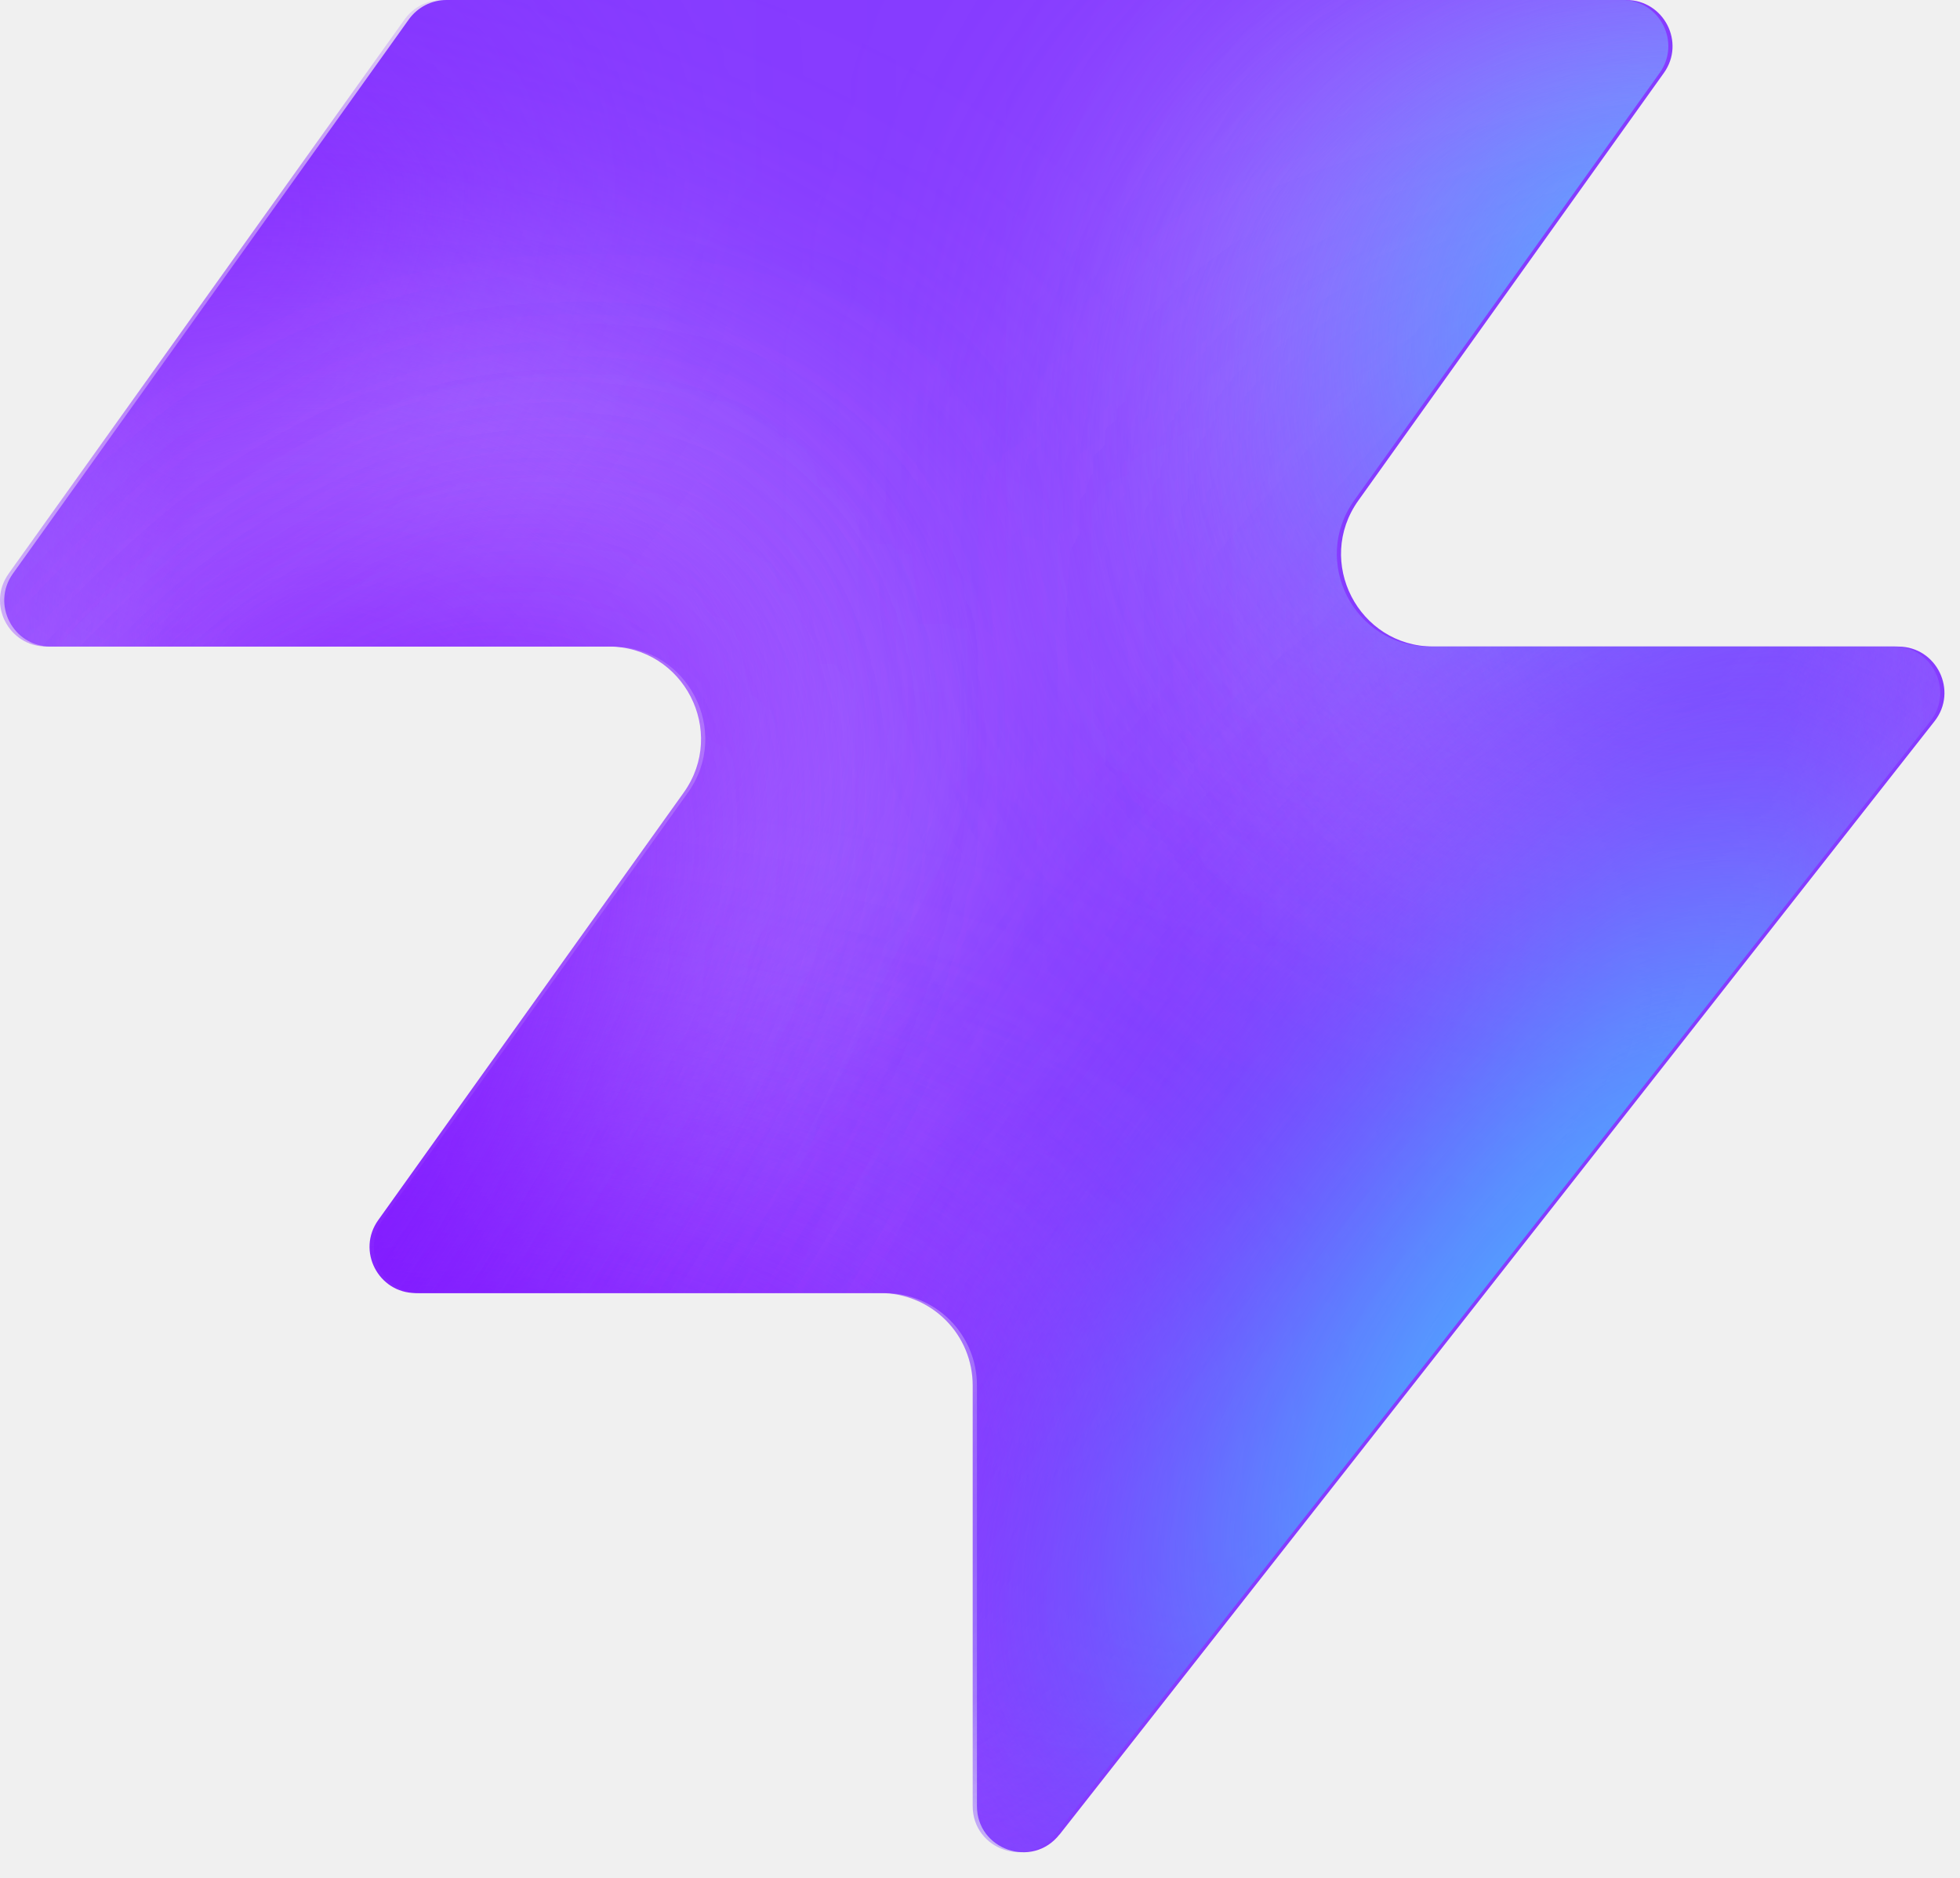
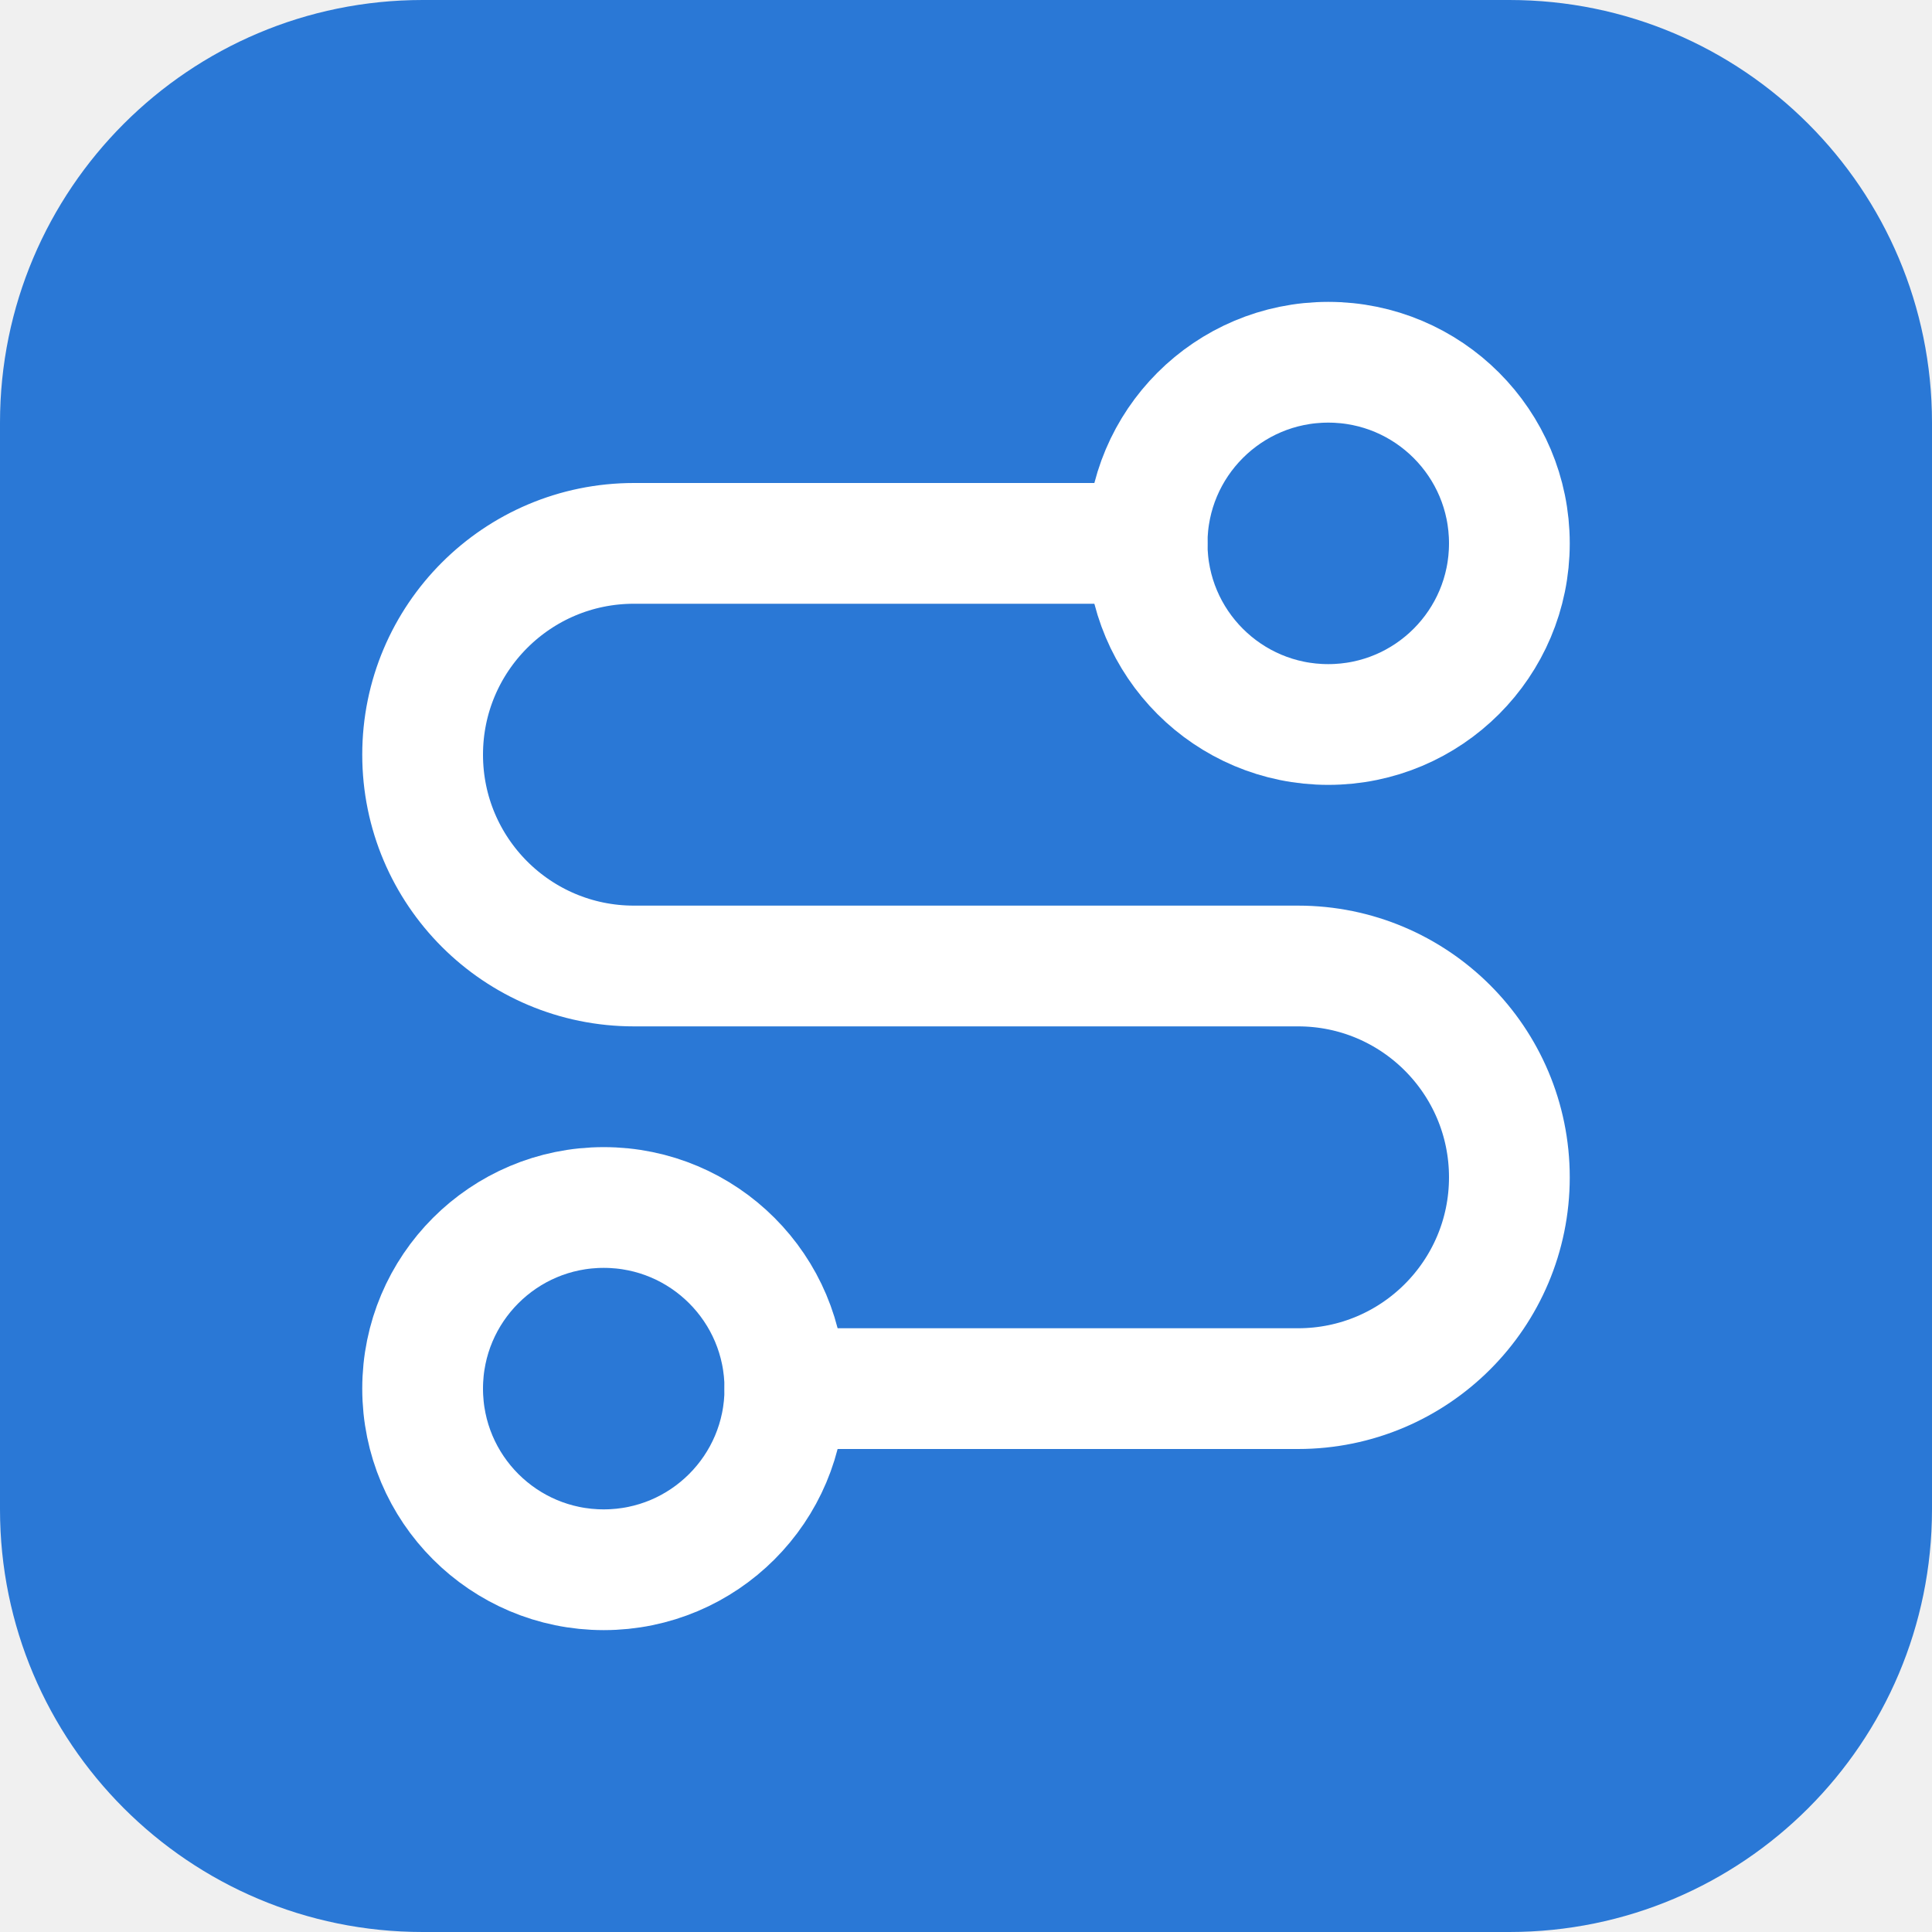
- <svg xmlns="http://www.w3.org/2000/svg" width="48" height="46" fill="none" viewBox="0 0 48 46">
-   <path fill="#863bff" d="M25.946 44.938c-.664.845-2.021.375-2.021-.698V33.937a2.26 2.26 0 0 0-2.262-2.262H10.287c-.92 0-1.456-1.04-.92-1.788l7.48-10.471c1.07-1.497 0-3.578-1.842-3.578H1.237c-.92 0-1.456-1.04-.92-1.788L10.013.474c.214-.297.556-.474.92-.474h28.894c.92 0 1.456 1.04.92 1.788l-7.48 10.471c-1.07 1.498 0 3.579 1.842 3.579h11.377c.943 0 1.473 1.088.89 1.83L25.947 44.94z" style="fill:#863bff;fill:color(display-p3 .525 .23 1);fill-opacity:1" />
-   <mask id="a" width="48" height="46" x="0" y="0" maskUnits="userSpaceOnUse" style="mask-type:alpha">
-     <path fill="#000" d="M25.842 44.938c-.664.844-2.021.375-2.021-.698V33.937a2.26 2.26 0 0 0-2.262-2.262H10.183c-.92 0-1.456-1.04-.92-1.788l7.48-10.471c1.07-1.498 0-3.579-1.842-3.579H1.133c-.92 0-1.456-1.04-.92-1.787L9.91.473c.214-.297.556-.474.92-.474h28.894c.92 0 1.456 1.04.92 1.788l-7.48 10.471c-1.07 1.498 0 3.578 1.842 3.578h11.377c.943 0 1.473 1.088.89 1.832L25.843 44.94z" style="fill:#000;fill-opacity:1" />
-   </mask>
-   <g mask="url(#a)">
-     <g filter="url(#b)">
-       <ellipse cx="5.508" cy="14.704" fill="#ede6ff" rx="5.508" ry="14.704" style="fill:#ede6ff;fill:color(display-p3 .927 .903 1);fill-opacity:1" transform="matrix(.00324 1 1 -.00324 -4.47 31.516)" />
-     </g>
-     <g filter="url(#c)">
-       <ellipse cx="10.399" cy="29.851" fill="#ede6ff" rx="10.399" ry="29.851" style="fill:#ede6ff;fill:color(display-p3 .927 .903 1);fill-opacity:1" transform="matrix(.00324 1 1 -.00324 -39.328 7.883)" />
-     </g>
-     <g filter="url(#d)">
-       <ellipse cx="5.508" cy="30.487" fill="#7e14ff" rx="5.508" ry="30.487" style="fill:#7e14ff;fill:color(display-p3 .492 .077 1);fill-opacity:1" transform="rotate(89.814 -25.913 -14.639)scale(1 -1)" />
-     </g>
-     <g filter="url(#e)">
-       <ellipse cx="5.508" cy="30.599" fill="#7e14ff" rx="5.508" ry="30.599" style="fill:#7e14ff;fill:color(display-p3 .492 .077 1);fill-opacity:1" transform="rotate(89.814 -32.644 -3.334)scale(1 -1)" />
-     </g>
-     <g filter="url(#f)">
-       <ellipse cx="5.508" cy="30.599" fill="#7e14ff" rx="5.508" ry="30.599" style="fill:#7e14ff;fill:color(display-p3 .492 .077 1);fill-opacity:1" transform="matrix(.00324 1 1 -.00324 -34.34 30.47)" />
-     </g>
-     <g filter="url(#g)">
-       <ellipse cx="14.072" cy="22.078" fill="#ede6ff" rx="14.072" ry="22.078" style="fill:#ede6ff;fill:color(display-p3 .927 .903 1);fill-opacity:1" transform="rotate(93.35 24.506 48.493)scale(-1 1)" />
-     </g>
-     <g filter="url(#h)">
-       <ellipse cx="3.47" cy="21.501" fill="#7e14ff" rx="3.47" ry="21.501" style="fill:#7e14ff;fill:color(display-p3 .492 .077 1);fill-opacity:1" transform="rotate(89.009 28.708 47.59)scale(-1 1)" />
-     </g>
-     <g filter="url(#i)">
-       <ellipse cx="3.47" cy="21.501" fill="#7e14ff" rx="3.47" ry="21.501" style="fill:#7e14ff;fill:color(display-p3 .492 .077 1);fill-opacity:1" transform="rotate(89.009 28.708 47.59)scale(-1 1)" />
-     </g>
-     <g filter="url(#j)">
-       <ellipse cx=".387" cy="8.972" fill="#7e14ff" rx="4.407" ry="29.108" style="fill:#7e14ff;fill:color(display-p3 .492 .077 1);fill-opacity:1" transform="rotate(39.51 .387 8.972)" />
-     </g>
-     <g filter="url(#k)">
-       <ellipse cx="47.523" cy="-6.092" fill="#7e14ff" rx="4.407" ry="29.108" style="fill:#7e14ff;fill:color(display-p3 .492 .077 1);fill-opacity:1" transform="rotate(37.892 47.523 -6.092)" />
-     </g>
-     <g filter="url(#l)">
-       <ellipse cx="41.412" cy="6.333" fill="#47bfff" rx="5.971" ry="9.665" style="fill:#47bfff;fill:color(display-p3 .28 .748 1);fill-opacity:1" transform="rotate(37.892 41.412 6.333)" />
-     </g>
-     <g filter="url(#m)">
-       <ellipse cx="-1.879" cy="38.332" fill="#7e14ff" rx="4.407" ry="29.108" style="fill:#7e14ff;fill:color(display-p3 .492 .077 1);fill-opacity:1" transform="rotate(37.892 -1.88 38.332)" />
-     </g>
-     <g filter="url(#n)">
-       <ellipse cx="-1.879" cy="38.332" fill="#7e14ff" rx="4.407" ry="29.108" style="fill:#7e14ff;fill:color(display-p3 .492 .077 1);fill-opacity:1" transform="rotate(37.892 -1.88 38.332)" />
-     </g>
-     <g filter="url(#o)">
-       <ellipse cx="35.651" cy="29.907" fill="#7e14ff" rx="4.407" ry="29.108" style="fill:#7e14ff;fill:color(display-p3 .492 .077 1);fill-opacity:1" transform="rotate(37.892 35.651 29.907)" />
-     </g>
-     <g filter="url(#p)">
-       <ellipse cx="38.418" cy="32.4" fill="#47bfff" rx="5.971" ry="15.297" style="fill:#47bfff;fill:color(display-p3 .28 .748 1);fill-opacity:1" transform="rotate(37.892 38.418 32.4)" />
-     </g>
+ <svg xmlns="http://www.w3.org/2000/svg" viewBox="0 0 32 32">
+   <rect width="32" height="32" rx="7" fill="#2a78d6" />
+   <g transform="translate(4 4)" fill="none" stroke="#fff" stroke-width="2" stroke-linecap="round" stroke-linejoin="round">
+     <circle cx="6" cy="19" r="3" />
+     <path d="M9 19h8.5a3.5 3.5 0 0 0 0-7h-11a3.5 3.5 0 0 1 0-7H15" />
+     <circle cx="18" cy="5" r="3" />
  </g>
-   <defs>
-     <filter id="b" width="60.045" height="41.654" x="-19.77" y="16.149" color-interpolation-filters="sRGB" filterUnits="userSpaceOnUse">
-       <feFlood flood-opacity="0" result="BackgroundImageFix" />
-       <feBlend in="SourceGraphic" in2="BackgroundImageFix" result="shape" />
-       <feGaussianBlur result="effect1_foregroundBlur_2002_17158" stdDeviation="7.659" />
-     </filter>
-     <filter id="c" width="90.34" height="51.437" x="-54.613" y="-7.533" color-interpolation-filters="sRGB" filterUnits="userSpaceOnUse">
-       <feFlood flood-opacity="0" result="BackgroundImageFix" />
-       <feBlend in="SourceGraphic" in2="BackgroundImageFix" result="shape" />
-       <feGaussianBlur result="effect1_foregroundBlur_2002_17158" stdDeviation="7.659" />
-     </filter>
-     <filter id="d" width="79.355" height="29.4" x="-49.64" y="2.03" color-interpolation-filters="sRGB" filterUnits="userSpaceOnUse">
-       <feFlood flood-opacity="0" result="BackgroundImageFix" />
-       <feBlend in="SourceGraphic" in2="BackgroundImageFix" result="shape" />
-       <feGaussianBlur result="effect1_foregroundBlur_2002_17158" stdDeviation="4.596" />
-     </filter>
-     <filter id="e" width="79.579" height="29.4" x="-45.045" y="20.029" color-interpolation-filters="sRGB" filterUnits="userSpaceOnUse">
-       <feFlood flood-opacity="0" result="BackgroundImageFix" />
-       <feBlend in="SourceGraphic" in2="BackgroundImageFix" result="shape" />
-       <feGaussianBlur result="effect1_foregroundBlur_2002_17158" stdDeviation="4.596" />
-     </filter>
-     <filter id="f" width="79.579" height="29.4" x="-43.513" y="21.178" color-interpolation-filters="sRGB" filterUnits="userSpaceOnUse">
-       <feFlood flood-opacity="0" result="BackgroundImageFix" />
-       <feBlend in="SourceGraphic" in2="BackgroundImageFix" result="shape" />
-       <feGaussianBlur result="effect1_foregroundBlur_2002_17158" stdDeviation="4.596" />
-     </filter>
-     <filter id="g" width="74.749" height="58.852" x="15.756" y="-17.901" color-interpolation-filters="sRGB" filterUnits="userSpaceOnUse">
-       <feFlood flood-opacity="0" result="BackgroundImageFix" />
-       <feBlend in="SourceGraphic" in2="BackgroundImageFix" result="shape" />
-       <feGaussianBlur result="effect1_foregroundBlur_2002_17158" stdDeviation="7.659" />
-     </filter>
-     <filter id="h" width="61.377" height="25.362" x="23.548" y="2.284" color-interpolation-filters="sRGB" filterUnits="userSpaceOnUse">
-       <feFlood flood-opacity="0" result="BackgroundImageFix" />
-       <feBlend in="SourceGraphic" in2="BackgroundImageFix" result="shape" />
-       <feGaussianBlur result="effect1_foregroundBlur_2002_17158" stdDeviation="4.596" />
-     </filter>
-     <filter id="i" width="61.377" height="25.362" x="23.548" y="2.284" color-interpolation-filters="sRGB" filterUnits="userSpaceOnUse">
-       <feFlood flood-opacity="0" result="BackgroundImageFix" />
-       <feBlend in="SourceGraphic" in2="BackgroundImageFix" result="shape" />
-       <feGaussianBlur result="effect1_foregroundBlur_2002_17158" stdDeviation="4.596" />
-     </filter>
-     <filter id="j" width="56.045" height="63.649" x="-27.636" y="-22.853" color-interpolation-filters="sRGB" filterUnits="userSpaceOnUse">
-       <feFlood flood-opacity="0" result="BackgroundImageFix" />
-       <feBlend in="SourceGraphic" in2="BackgroundImageFix" result="shape" />
-       <feGaussianBlur result="effect1_foregroundBlur_2002_17158" stdDeviation="4.596" />
-     </filter>
-     <filter id="k" width="54.814" height="64.646" x="20.116" y="-38.415" color-interpolation-filters="sRGB" filterUnits="userSpaceOnUse">
-       <feFlood flood-opacity="0" result="BackgroundImageFix" />
-       <feBlend in="SourceGraphic" in2="BackgroundImageFix" result="shape" />
-       <feGaussianBlur result="effect1_foregroundBlur_2002_17158" stdDeviation="4.596" />
-     </filter>
-     <filter id="l" width="33.541" height="35.313" x="24.641" y="-11.323" color-interpolation-filters="sRGB" filterUnits="userSpaceOnUse">
-       <feFlood flood-opacity="0" result="BackgroundImageFix" />
-       <feBlend in="SourceGraphic" in2="BackgroundImageFix" result="shape" />
-       <feGaussianBlur result="effect1_foregroundBlur_2002_17158" stdDeviation="4.596" />
-     </filter>
-     <filter id="m" width="54.814" height="64.646" x="-29.286" y="6.009" color-interpolation-filters="sRGB" filterUnits="userSpaceOnUse">
-       <feFlood flood-opacity="0" result="BackgroundImageFix" />
-       <feBlend in="SourceGraphic" in2="BackgroundImageFix" result="shape" />
-       <feGaussianBlur result="effect1_foregroundBlur_2002_17158" stdDeviation="4.596" />
-     </filter>
-     <filter id="n" width="54.814" height="64.646" x="-29.286" y="6.009" color-interpolation-filters="sRGB" filterUnits="userSpaceOnUse">
-       <feFlood flood-opacity="0" result="BackgroundImageFix" />
-       <feBlend in="SourceGraphic" in2="BackgroundImageFix" result="shape" />
-       <feGaussianBlur result="effect1_foregroundBlur_2002_17158" stdDeviation="4.596" />
-     </filter>
-     <filter id="o" width="54.814" height="64.646" x="8.244" y="-2.416" color-interpolation-filters="sRGB" filterUnits="userSpaceOnUse">
-       <feFlood flood-opacity="0" result="BackgroundImageFix" />
-       <feBlend in="SourceGraphic" in2="BackgroundImageFix" result="shape" />
-       <feGaussianBlur result="effect1_foregroundBlur_2002_17158" stdDeviation="4.596" />
-     </filter>
-     <filter id="p" width="39.409" height="43.623" x="18.713" y="10.588" color-interpolation-filters="sRGB" filterUnits="userSpaceOnUse">
-       <feFlood flood-opacity="0" result="BackgroundImageFix" />
-       <feBlend in="SourceGraphic" in2="BackgroundImageFix" result="shape" />
-       <feGaussianBlur result="effect1_foregroundBlur_2002_17158" stdDeviation="4.596" />
-     </filter>
-   </defs>
</svg>
